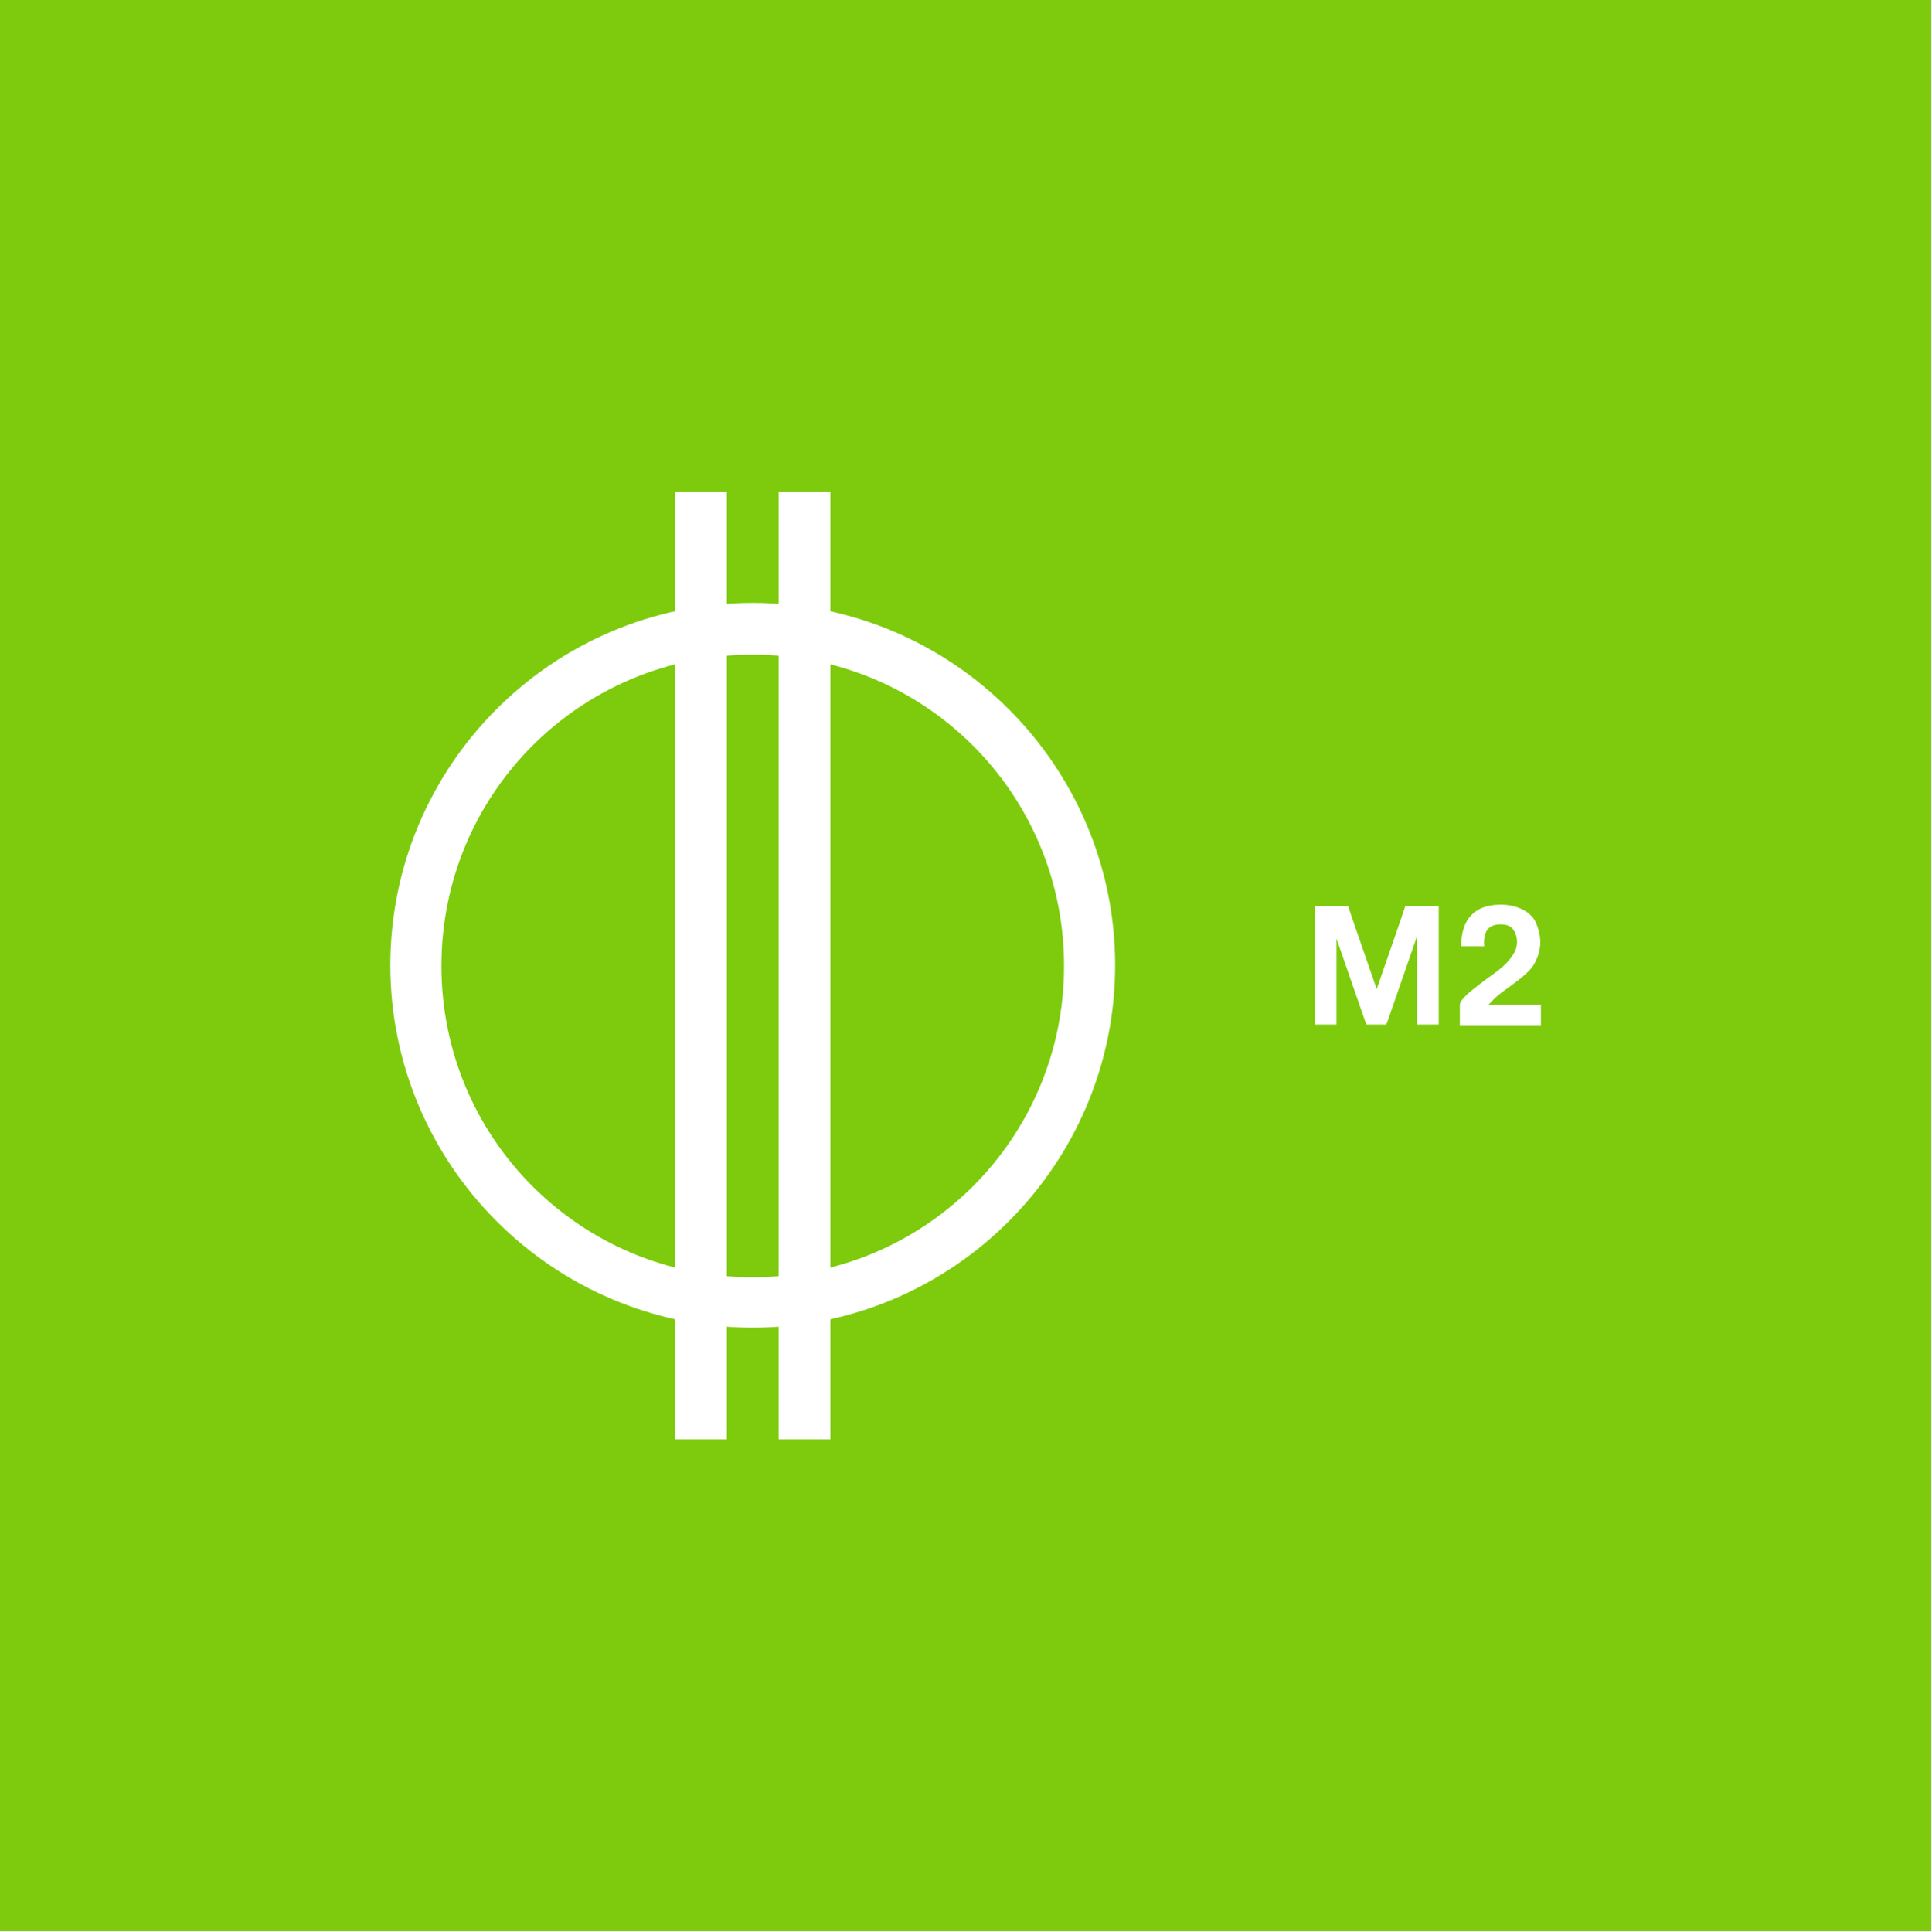
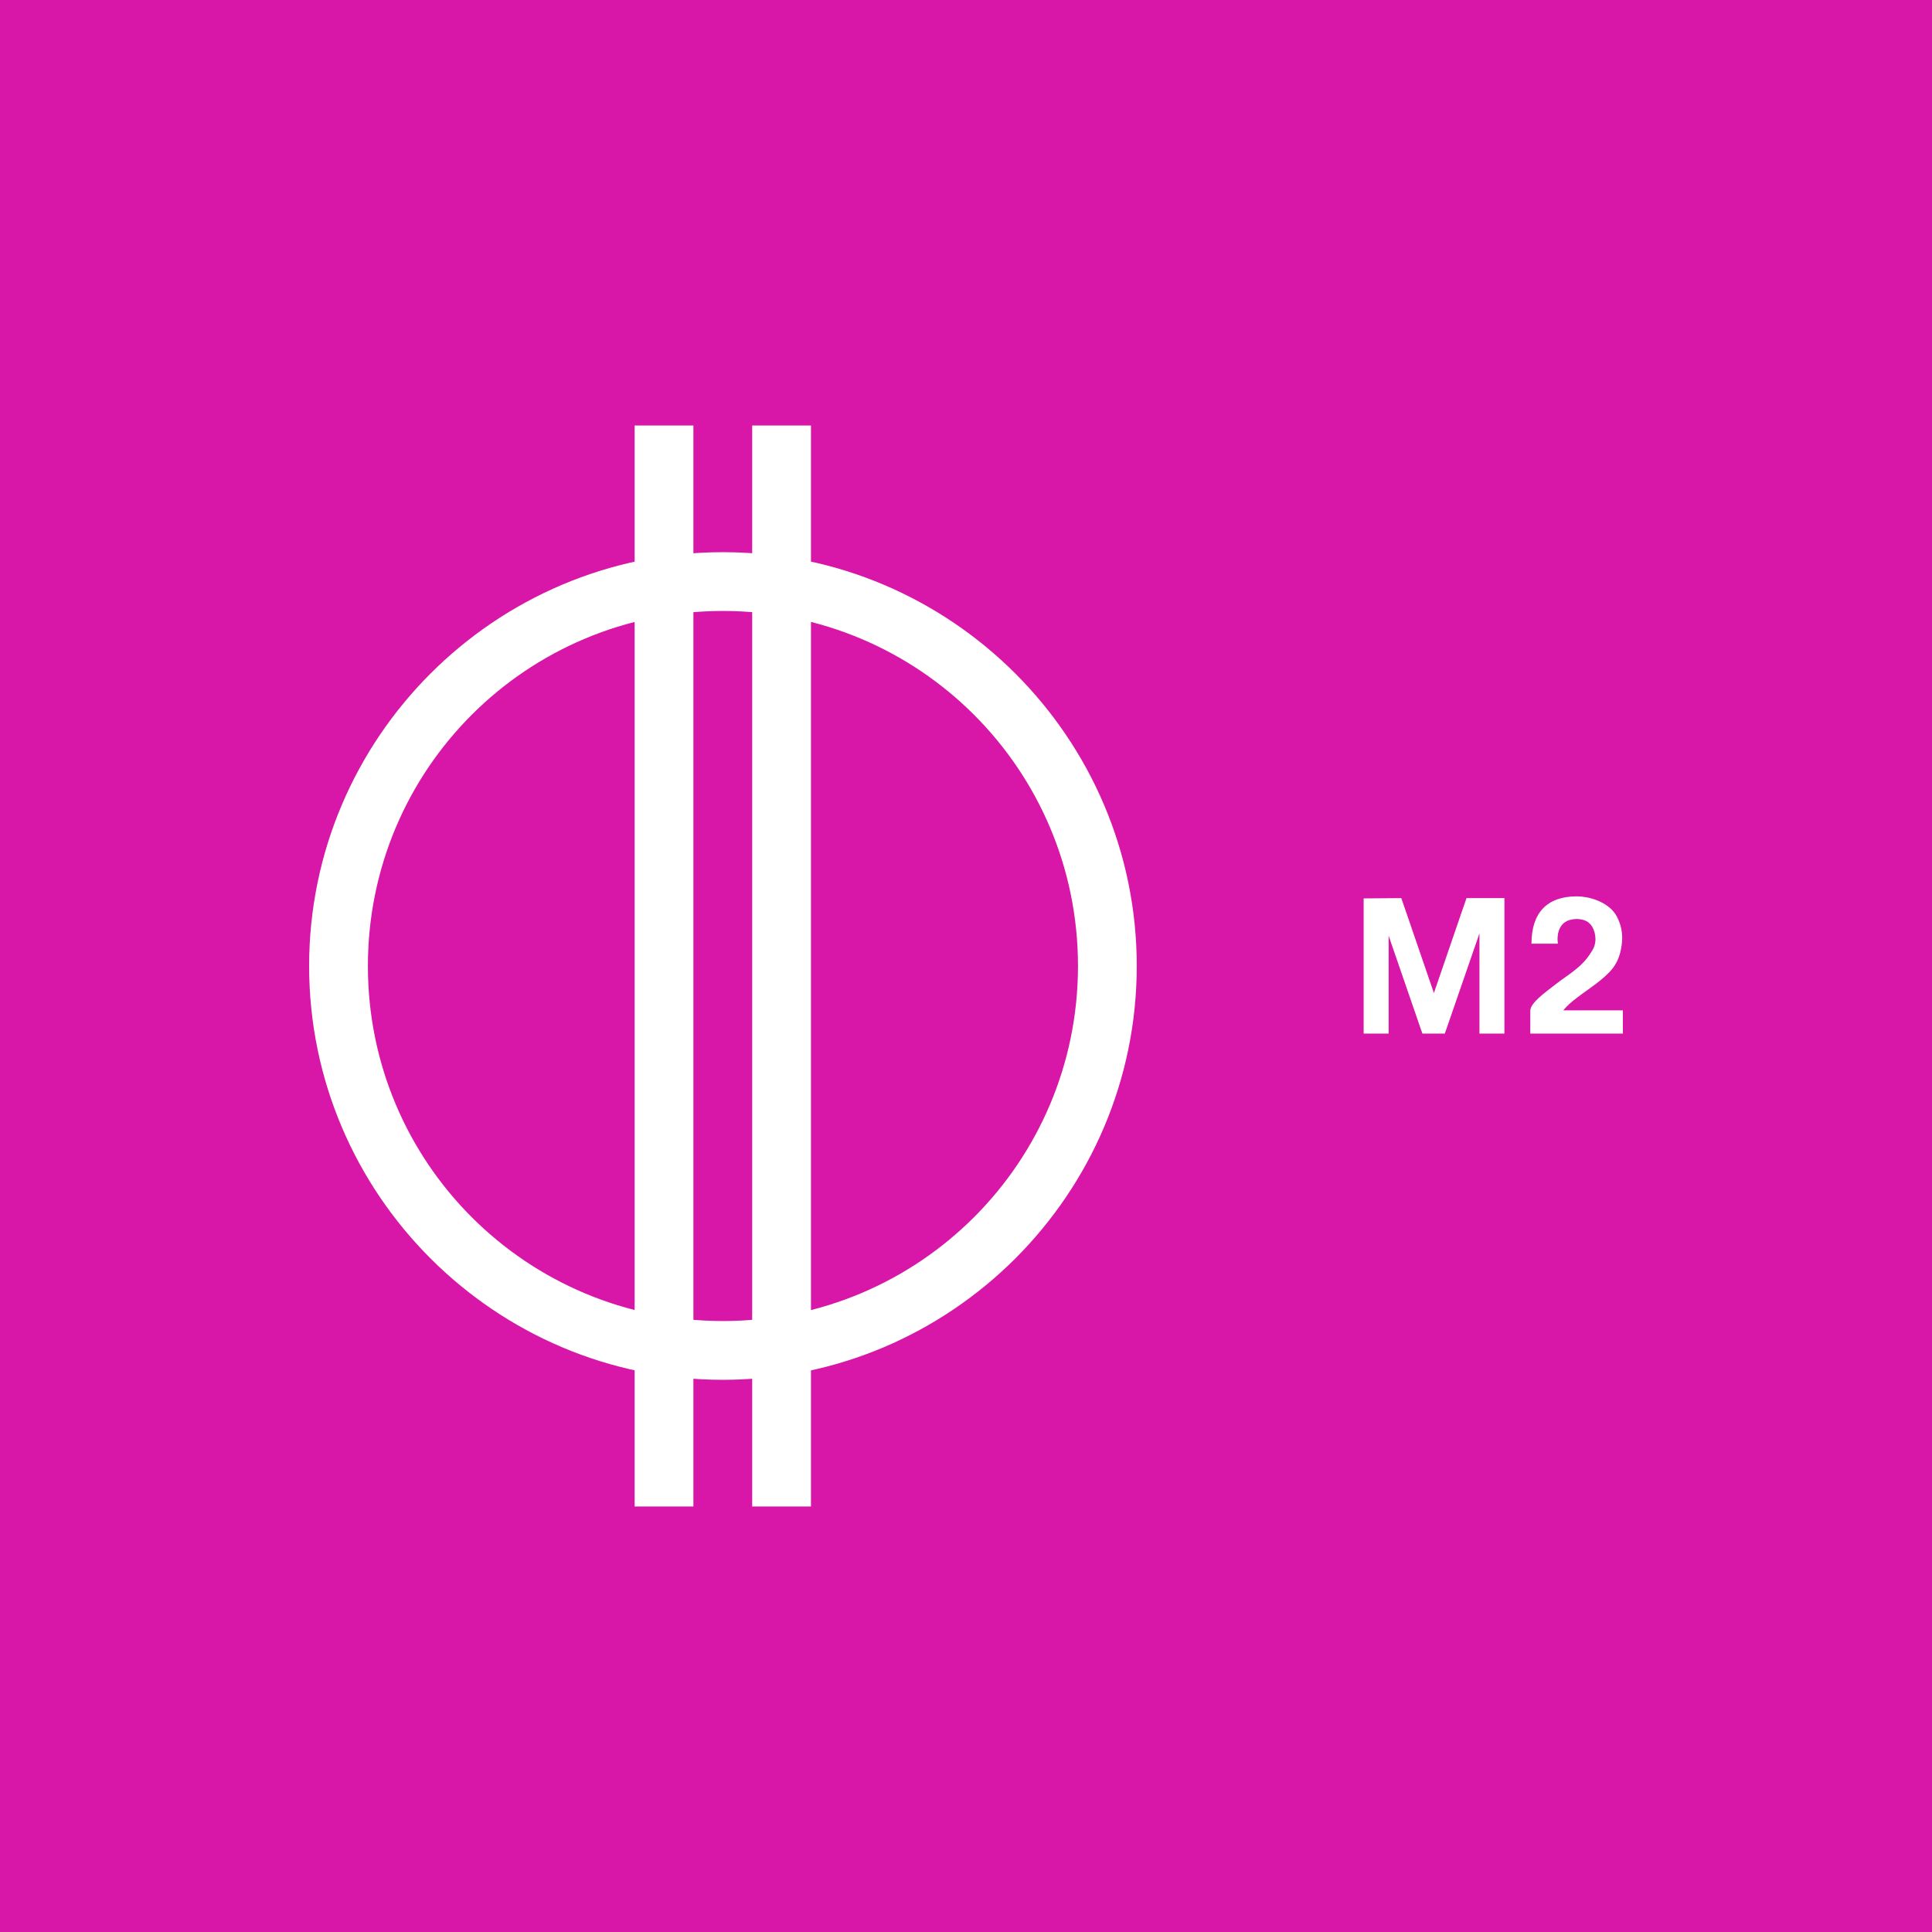
- <svg xmlns="http://www.w3.org/2000/svg" version="1.1" viewBox="0 0 283.5 283.5">
-   <defs>
-     <style>
-       .cls-1 {
-         fill: #7dcb0c;
-       }
- 
-       .cls-2 {
-         fill: #fff;
-       }
-     </style>
-   </defs>
-   <g>
-     <g id="Vrstva_1">
-       <g id="Vrstva_1-2">
-         <rect class="cls-1" width="283.5" height="283.5" />
-       </g>
-       <g>
-         <path id="path851" class="cls-2" d="M220.3,132.8c-3.8,0-5.8,2.1-5.8,6.1h3.4c-.1-.7,0-1.6.3-2.2.4-.7,1.1-1,2.1-1,1,0,1.6.3,2,1,.5.9.6,2.2-.1,3.3h0c-1.1,1.9-3.1,3-4.5,4.1-1.7,1.3-3.3,2.5-3.4,3.4h0v3h11.9v-3h-7.7c.5-.5.9-1,1.8-1.7,1.3-1,3.5-2.4,4.6-3.8.7-1,1.1-2.1,1.2-3.3.1-1.5-.4-2.8-.8-3.6-1.1-1.8-3.5-2.3-4.9-2.3Z" />
-         <path id="path31" class="cls-2" d="M193,133h0s0,0,0,0v17.4h3.2v-12.6l4.2,12.1.2.5h2.9l.2-.5,4.3-12.4v12.9h3.2v-17.4h-4.9l-.6,1.8-3.6,10.4-3.6-10.4-.6-1.8h-4.7Z" />
-         <g id="g879">
-           <path id="path867" class="cls-2" d="M114.3,72.2v139.1h7.6V72.2h-7.6Z" />
-           <path id="path869" class="cls-2" d="M99.1,72.2v139.1h7.6V72.2h-7.6Z" />
-         </g>
-         <path id="path891" class="cls-2" d="M110.5,88.5c-29.4,0-53.2,23.9-53.2,53.2s23.9,53.2,53.2,53.2,53.2-23.9,53.2-53.2-23.9-53.2-53.2-53.2ZM110.5,96.1c25.3,0,45.7,20.4,45.7,45.7s-20.4,45.7-45.7,45.7-45.7-20.4-45.7-45.7,20.4-45.7,45.7-45.7Z" />
-       </g>
-     </g>
-   </g>
+ <svg xmlns="http://www.w3.org/2000/svg" width="250" height="250" viewBox="0 0 250 250" fill="none">
+   <rect width="250" height="250" fill="#D816A7" />
+   <path d="M204.029 115.987C200.188 115.987 198.172 118.116 198.172 122.11H201.595C201.481 121.425 201.557 120.55 201.937 119.942C202.356 119.257 203.002 118.953 204.029 118.915C205.056 118.953 205.626 119.257 206.045 119.942C206.539 120.817 206.691 122.148 205.893 123.213C204.752 125.152 202.812 126.179 201.405 127.282C199.732 128.575 198.096 129.754 198.02 130.743V133.747H198.591H198.819H210V130.743H202.28C202.736 130.21 203.23 129.716 204.105 129.069C205.436 128.043 207.604 126.711 208.707 125.266C209.468 124.277 209.772 123.098 209.886 121.919C210.038 120.398 209.544 119.105 209.049 118.306C207.908 116.595 205.512 115.987 204.029 115.987Z" fill="white" />
+   <path d="M97.332 55.06V194.94H104.939V55.06H97.332Z" fill="white" />
+   <path d="M82.12 55.06V194.94H89.726V55.06H82.12Z" fill="white" />
+   <path d="M176.532 116.253H176.456V133.747H179.689V121.083L183.872 133.215L184.063 133.747H186.953L187.143 133.215L191.441 120.778V133.747H194.673V118.078V116.215H194.521H189.767L189.121 118.078L185.546 128.499L181.971 118.078L181.324 116.215L176.532 116.253Z" fill="white" />
+   <path d="M93.548 71.452C64.036 71.452 40 95.488 40 125C40 154.512 64.036 178.548 93.548 178.548C123.06 178.548 147.096 154.512 147.096 125C147.096 95.488 123.06 71.452 93.548 71.452ZM93.548 79.058C118.953 79.058 139.49 99.595 139.49 125C139.49 150.405 118.953 170.942 93.548 170.942C68.143 170.942 47.606 150.443 47.606 125C47.606 99.557 68.143 79.058 93.548 79.058Z" fill="white" />
</svg>
